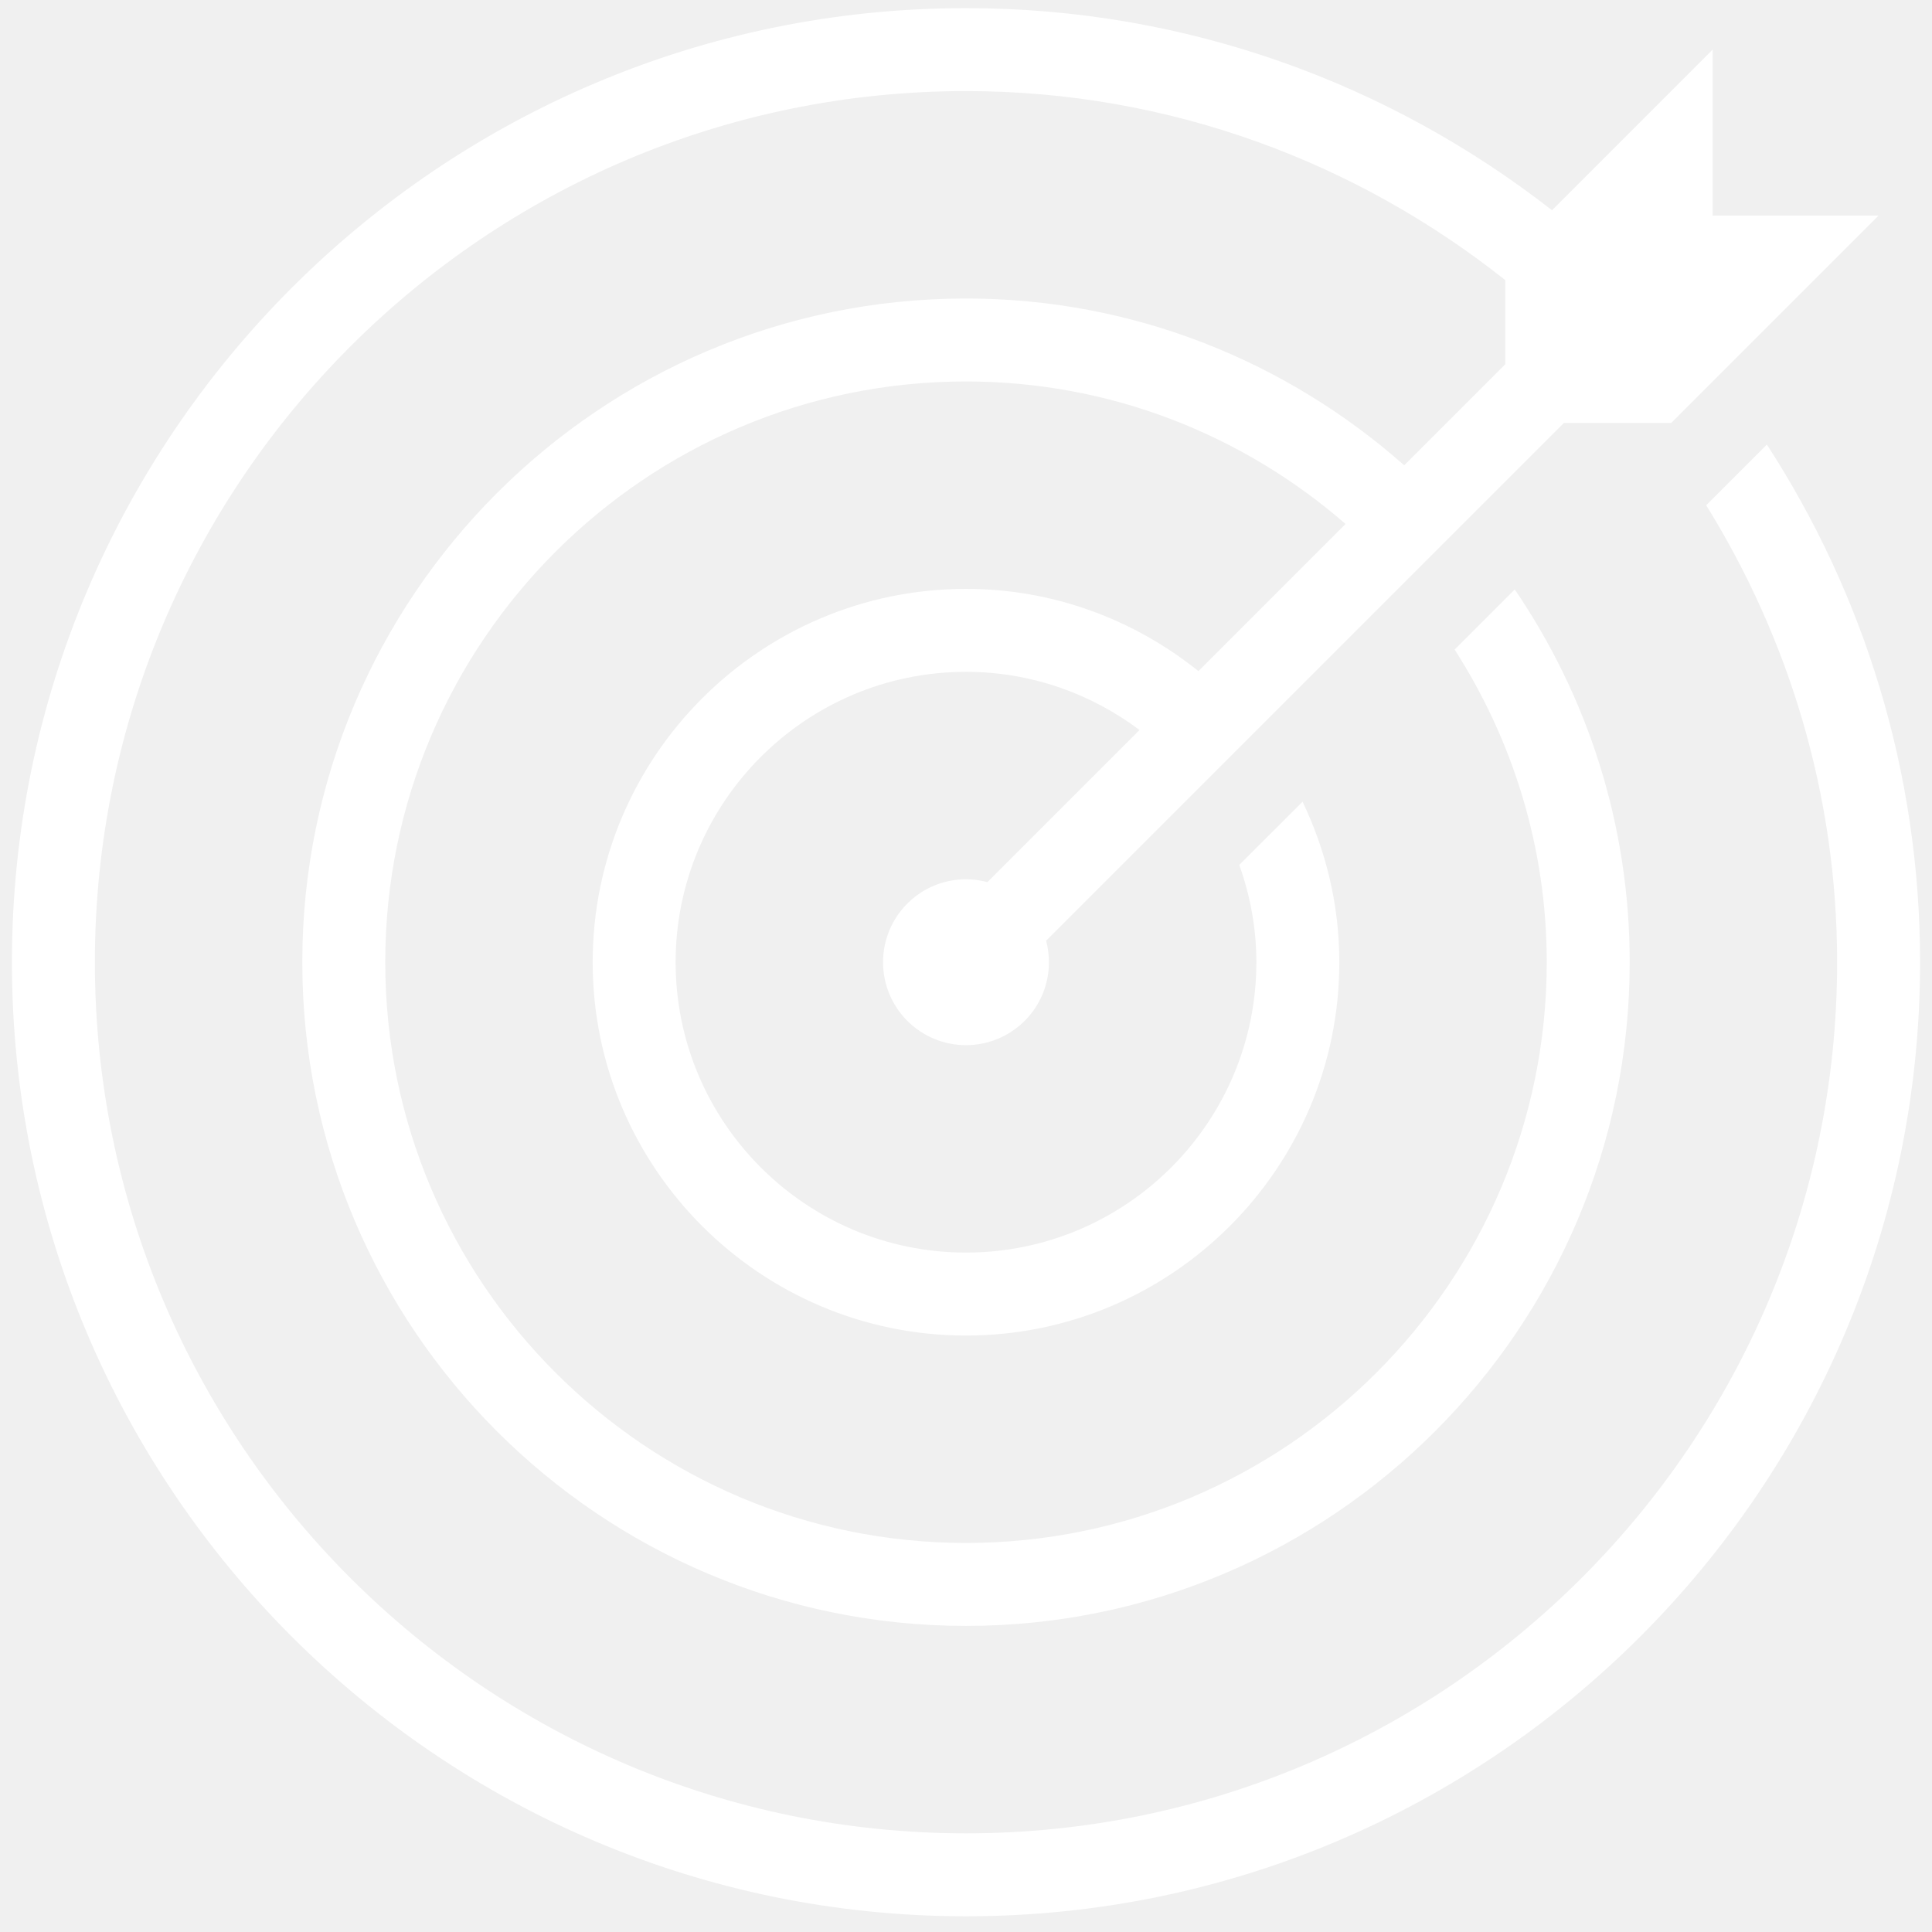
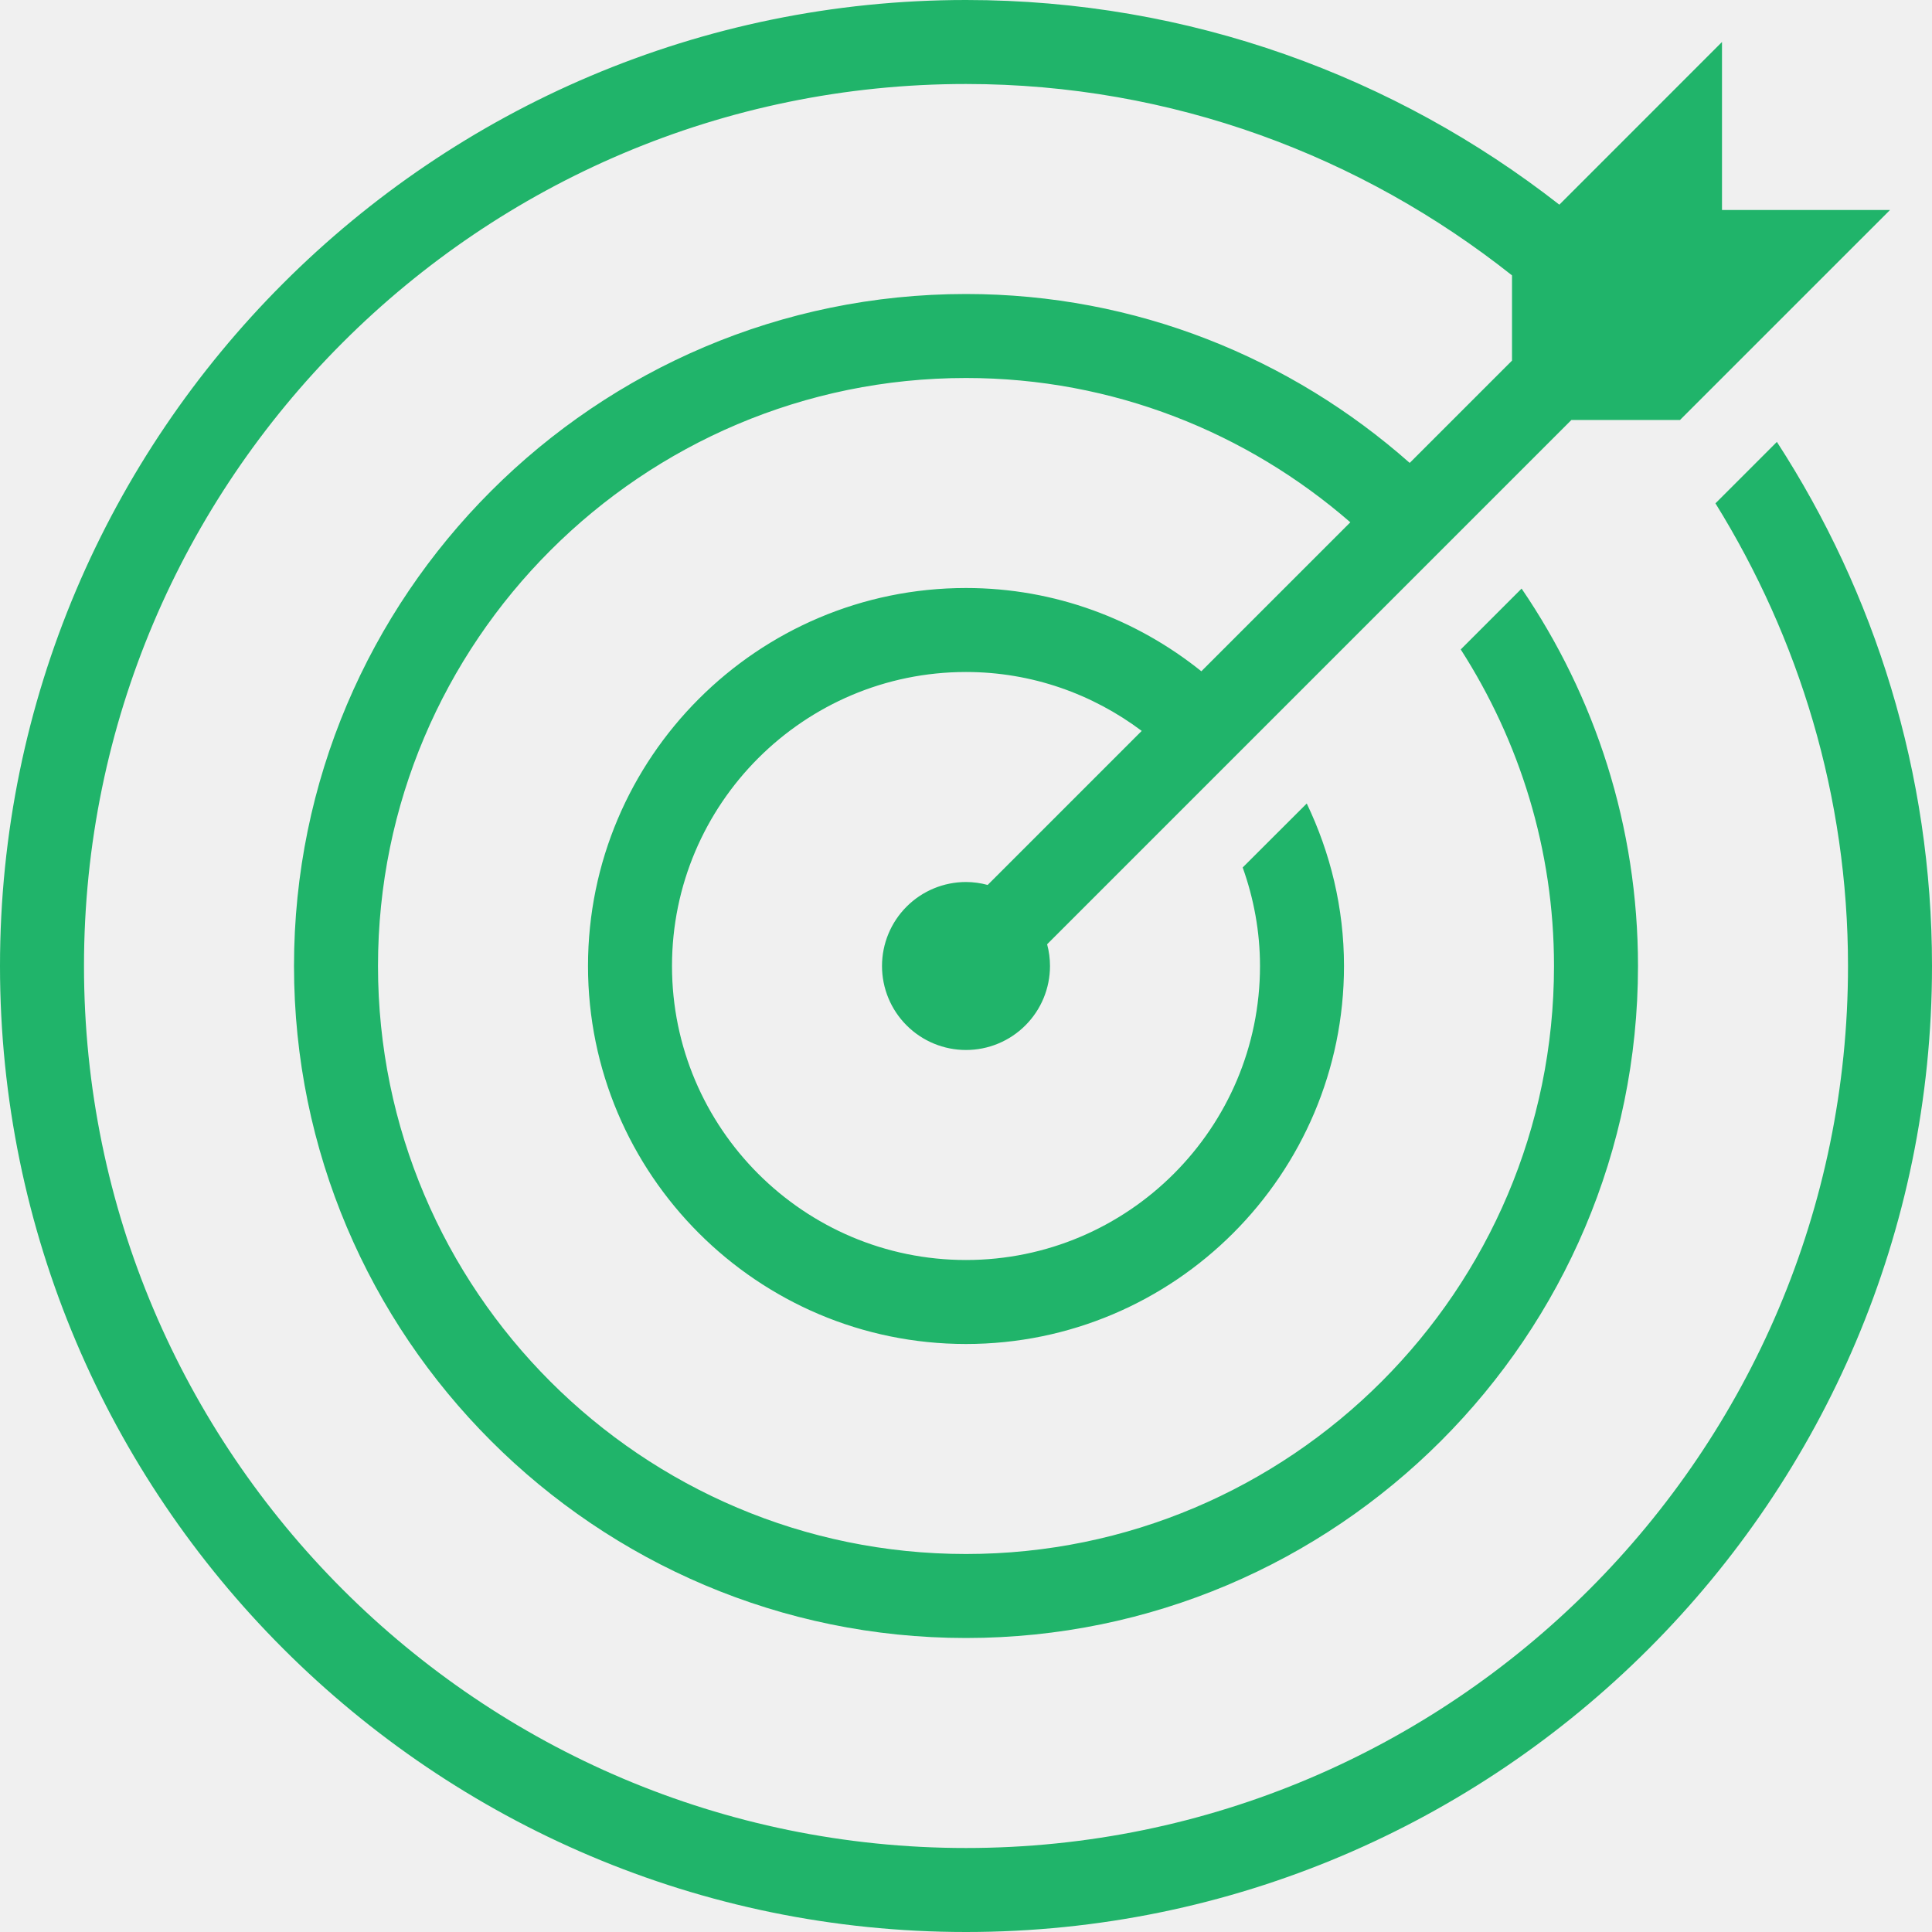
- <svg xmlns="http://www.w3.org/2000/svg" width="81" height="81" viewBox="0 0 81 81" fill="none">
-   <path d="M40.5 0.341C18.444 0.341 0.5 18.285 0.5 40.341C0.5 62.397 18.444 80.341 40.5 80.341C62.556 80.341 80.5 62.397 80.5 40.341C80.5 32.346 78.134 24.897 74.077 18.639L72.525 20.192L71.533 21.183C74.99 26.761 77.022 33.31 77.022 40.341C77.022 60.48 60.639 76.863 40.5 76.863C20.361 76.863 3.978 60.48 3.978 40.341C3.978 20.202 20.361 3.819 40.5 3.819C49.045 3.819 56.883 6.806 63.109 11.744V15.273L58.873 19.509C53.968 15.171 47.547 12.515 40.5 12.515C25.157 12.515 12.674 24.998 12.674 40.341C12.674 55.684 25.157 68.167 40.5 68.167C55.843 68.167 68.326 55.684 68.326 40.341C68.326 34.551 66.544 29.17 63.506 24.713L60.986 27.233C63.417 31.023 64.848 35.513 64.848 40.341C64.848 53.767 53.926 64.689 40.5 64.689C27.074 64.689 16.152 53.767 16.152 40.341C16.152 26.915 27.074 15.993 40.5 15.993C46.589 15.993 52.144 18.257 56.414 21.968L50.245 28.137C47.569 25.99 44.19 24.689 40.5 24.689C31.87 24.689 24.848 31.712 24.848 40.341C24.848 48.971 31.87 55.993 40.5 55.993C49.13 55.993 56.152 48.971 56.152 40.341C56.152 37.929 55.587 35.654 54.61 33.612L51.957 36.262C52.413 37.538 52.674 38.91 52.674 40.341C52.674 47.054 47.213 52.515 40.5 52.515C33.787 52.515 28.326 47.054 28.326 40.341C28.326 33.628 33.787 28.167 40.5 28.167C43.23 28.167 45.744 29.082 47.776 30.606L41.397 36.985C41.104 36.905 40.803 36.864 40.5 36.863C39.578 36.863 38.693 37.229 38.041 37.882C37.388 38.534 37.022 39.419 37.022 40.341C37.022 41.264 37.388 42.148 38.041 42.801C38.693 43.453 39.578 43.819 40.5 43.819C41.422 43.819 42.307 43.453 42.959 42.801C43.612 42.148 43.978 41.264 43.978 40.341C43.978 40.037 43.938 39.734 43.859 39.441L65.568 17.732H70.065L78.761 9.037H71.804V2.08L65.069 8.816C58.282 3.514 49.76 0.341 40.5 0.341Z" fill="white" />
+ <svg xmlns="http://www.w3.org/2000/svg" width="80" height="80" viewBox="0 0 80 80" fill="none">
+   <path d="M40 0C17.944 0 0 17.944 0 40C0 62.056 17.944 80 40 80C62.056 80 80 62.056 80 40C80 32.005 77.634 24.556 73.577 18.298L72.025 19.851L71.033 20.842C74.49 26.42 76.522 32.969 76.522 40C76.522 60.139 60.139 76.522 40 76.522C19.861 76.522 3.478 60.139 3.478 40C3.478 19.861 19.861 3.478 40 3.478C48.545 3.478 56.383 6.465 62.609 11.403V14.932L58.373 19.168C53.468 14.83 47.047 12.174 40 12.174C24.657 12.174 12.174 24.657 12.174 40C12.174 55.343 24.657 67.826 40 67.826C55.343 67.826 67.826 55.343 67.826 40C67.826 34.21 66.044 28.829 63.006 24.372L60.486 26.892C62.917 30.681 64.348 35.172 64.348 40C64.348 53.426 53.426 64.348 40 64.348C26.574 64.348 15.652 53.426 15.652 40C15.652 26.574 26.574 15.652 40 15.652C46.089 15.652 51.644 17.916 55.914 21.627L49.745 27.796C47.069 25.649 43.69 24.348 40 24.348C31.37 24.348 24.348 31.37 24.348 40C24.348 48.63 31.37 55.652 40 55.652C48.63 55.652 55.652 48.63 55.652 40C55.652 37.588 55.087 35.313 54.11 33.271L51.457 35.92C51.913 37.197 52.174 38.569 52.174 40C52.174 46.713 46.713 52.174 40 52.174C33.287 52.174 27.826 46.713 27.826 40C27.826 33.287 33.287 27.826 40 27.826C42.73 27.826 45.244 28.741 47.276 30.265L40.897 36.644C40.604 36.564 40.303 36.523 40 36.522C39.078 36.522 38.193 36.888 37.541 37.541C36.888 38.193 36.522 39.078 36.522 40C36.522 40.922 36.888 41.807 37.541 42.459C38.193 43.112 39.078 43.478 40 43.478C40.922 43.478 41.807 43.112 42.459 42.459C43.112 41.807 43.478 40.922 43.478 40C43.478 39.696 43.438 39.393 43.359 39.1L65.068 17.391H69.565L78.261 8.696H71.304V1.739L64.569 8.475C57.782 3.173 49.26 0 40 0Z" fill="#20B46A" />
</svg>
